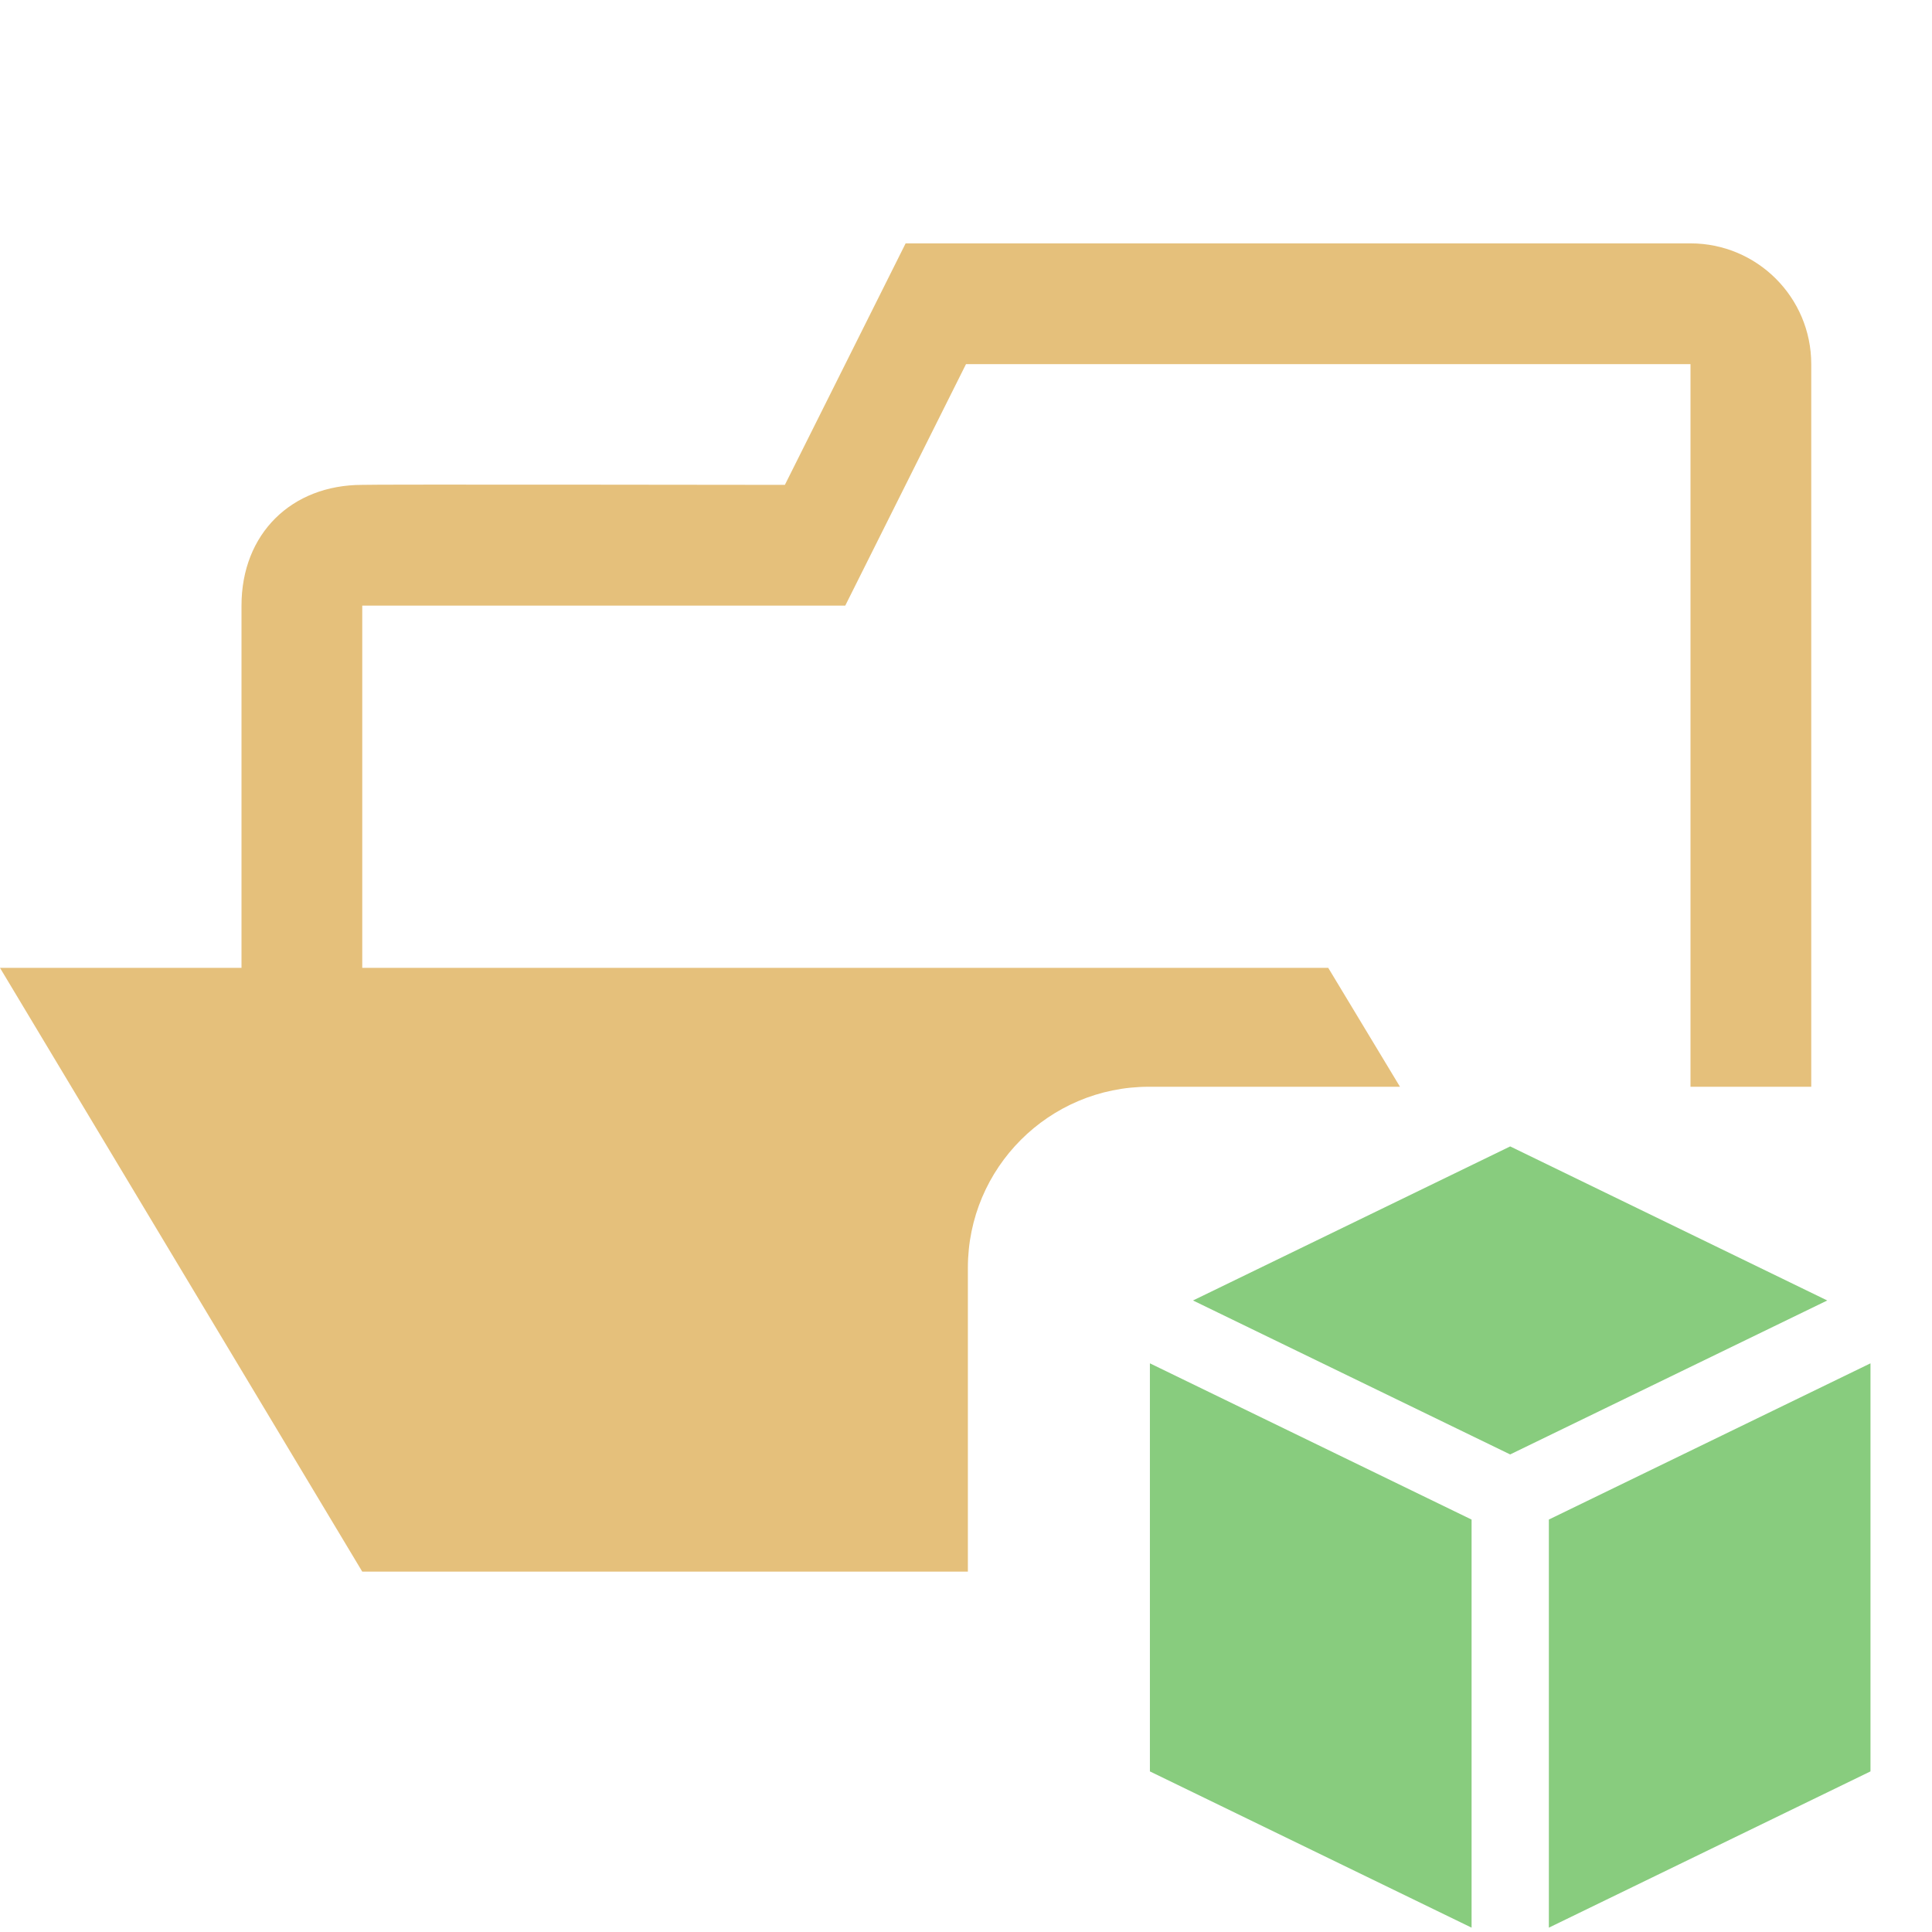
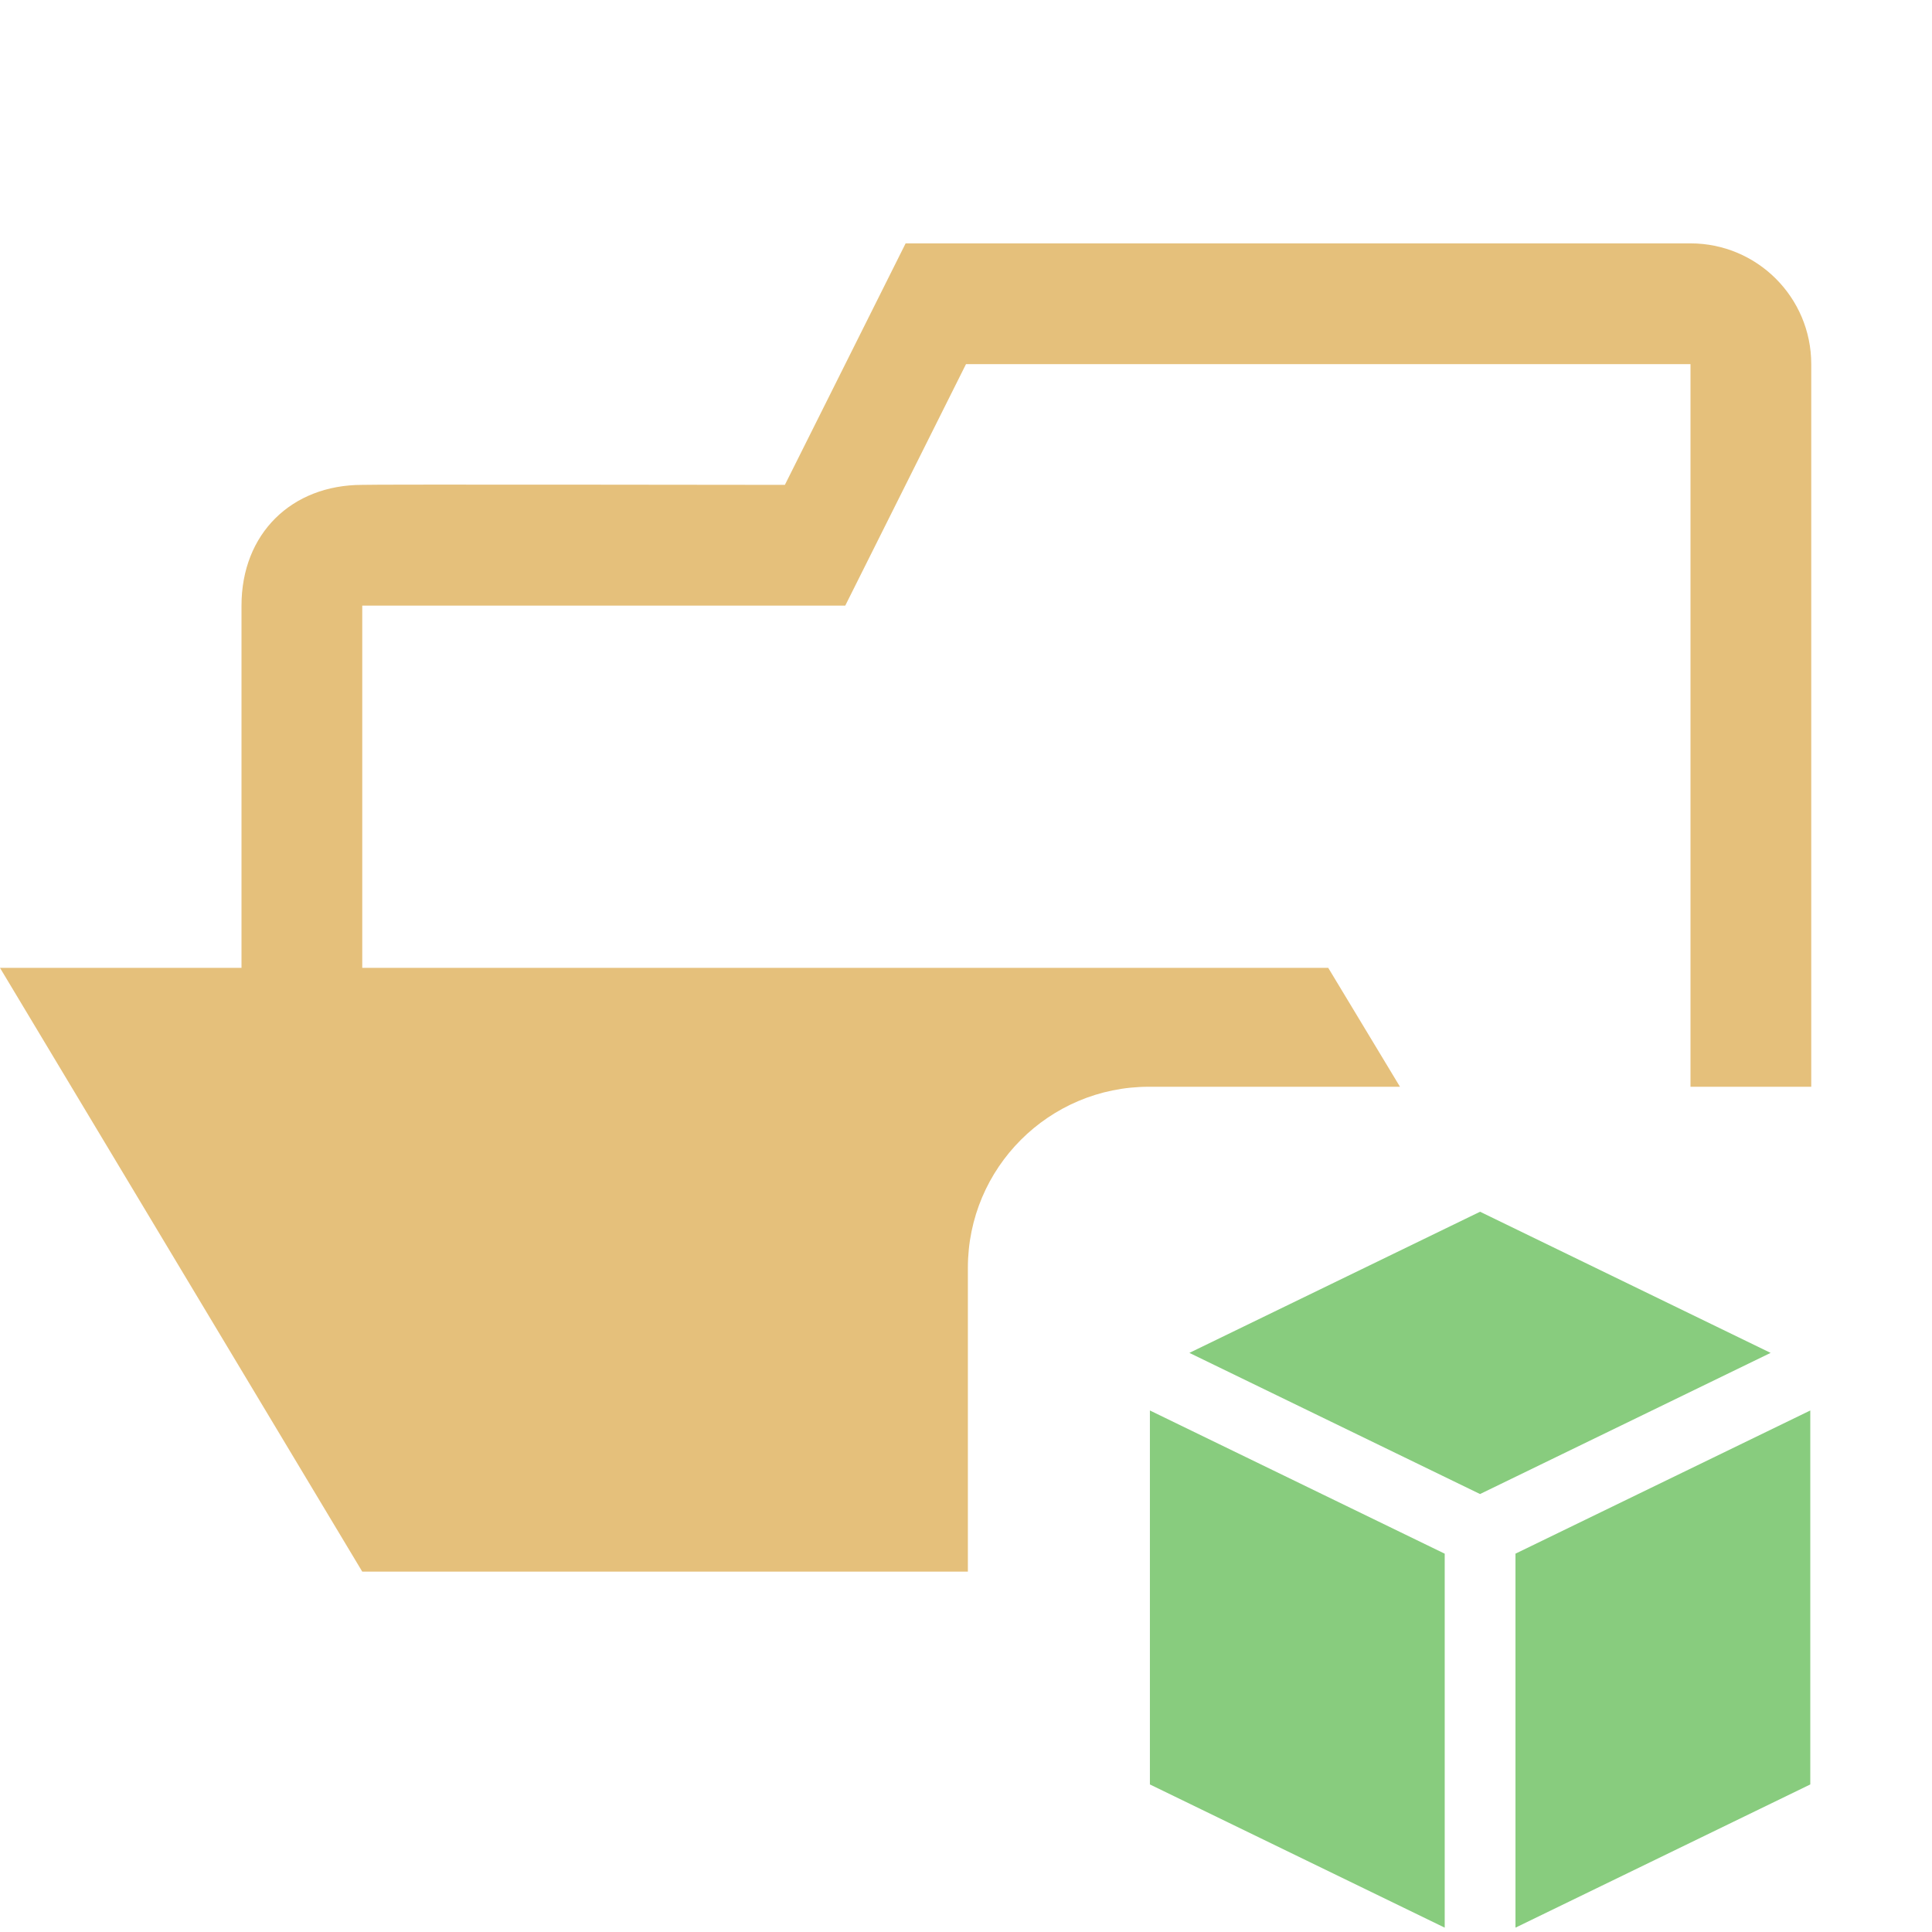
<svg xmlns="http://www.w3.org/2000/svg" xml:space="preserve" stroke-linecap="round" stroke-linejoin="round" stroke-miterlimit="10" clip-rule="evenodd" viewBox="0 0 32 32">
  <clipPath id="a">
    <path d="M0 0h32v32H0z" />
  </clipPath>
  <g clip-path="url(#a)">
-     <path fill="#88cc7e" d="M19.046 22.581v6.759l5.328 2.588v-6.759l-5.328-2.588Zm5.968-3.593L19.76 21.54l5.253 2.55 5.252-2.55-5.252-2.552Zm.64 6.181v6.759l5.327-2.588v-6.759l-5.328 2.588Z" />
+     <path fill="#88cc7e" d="M19.046 23.362v6.194l4.883 2.372v-6.194l-4.883-2.372Zm5.469-3.292L19.7 22.408l4.814 2.338 4.813-2.338-4.813-2.338Zm.586 5.664v6.194l4.883-2.372v-6.194L25.1 25.734Z" />
    <path fill="#e5c07b" d="m15 4.031-2 4s-7-.01-7 0c-1.173 0-2 .81-2 2v6H0l6 10h10.031V21a3 3 0 0 1 3-3h4.157L22 16.031H6v-6h8l2-4h12V18h2V6.031a2 2 0 0 0-2-2H15Z" />
  </g>
</svg>
